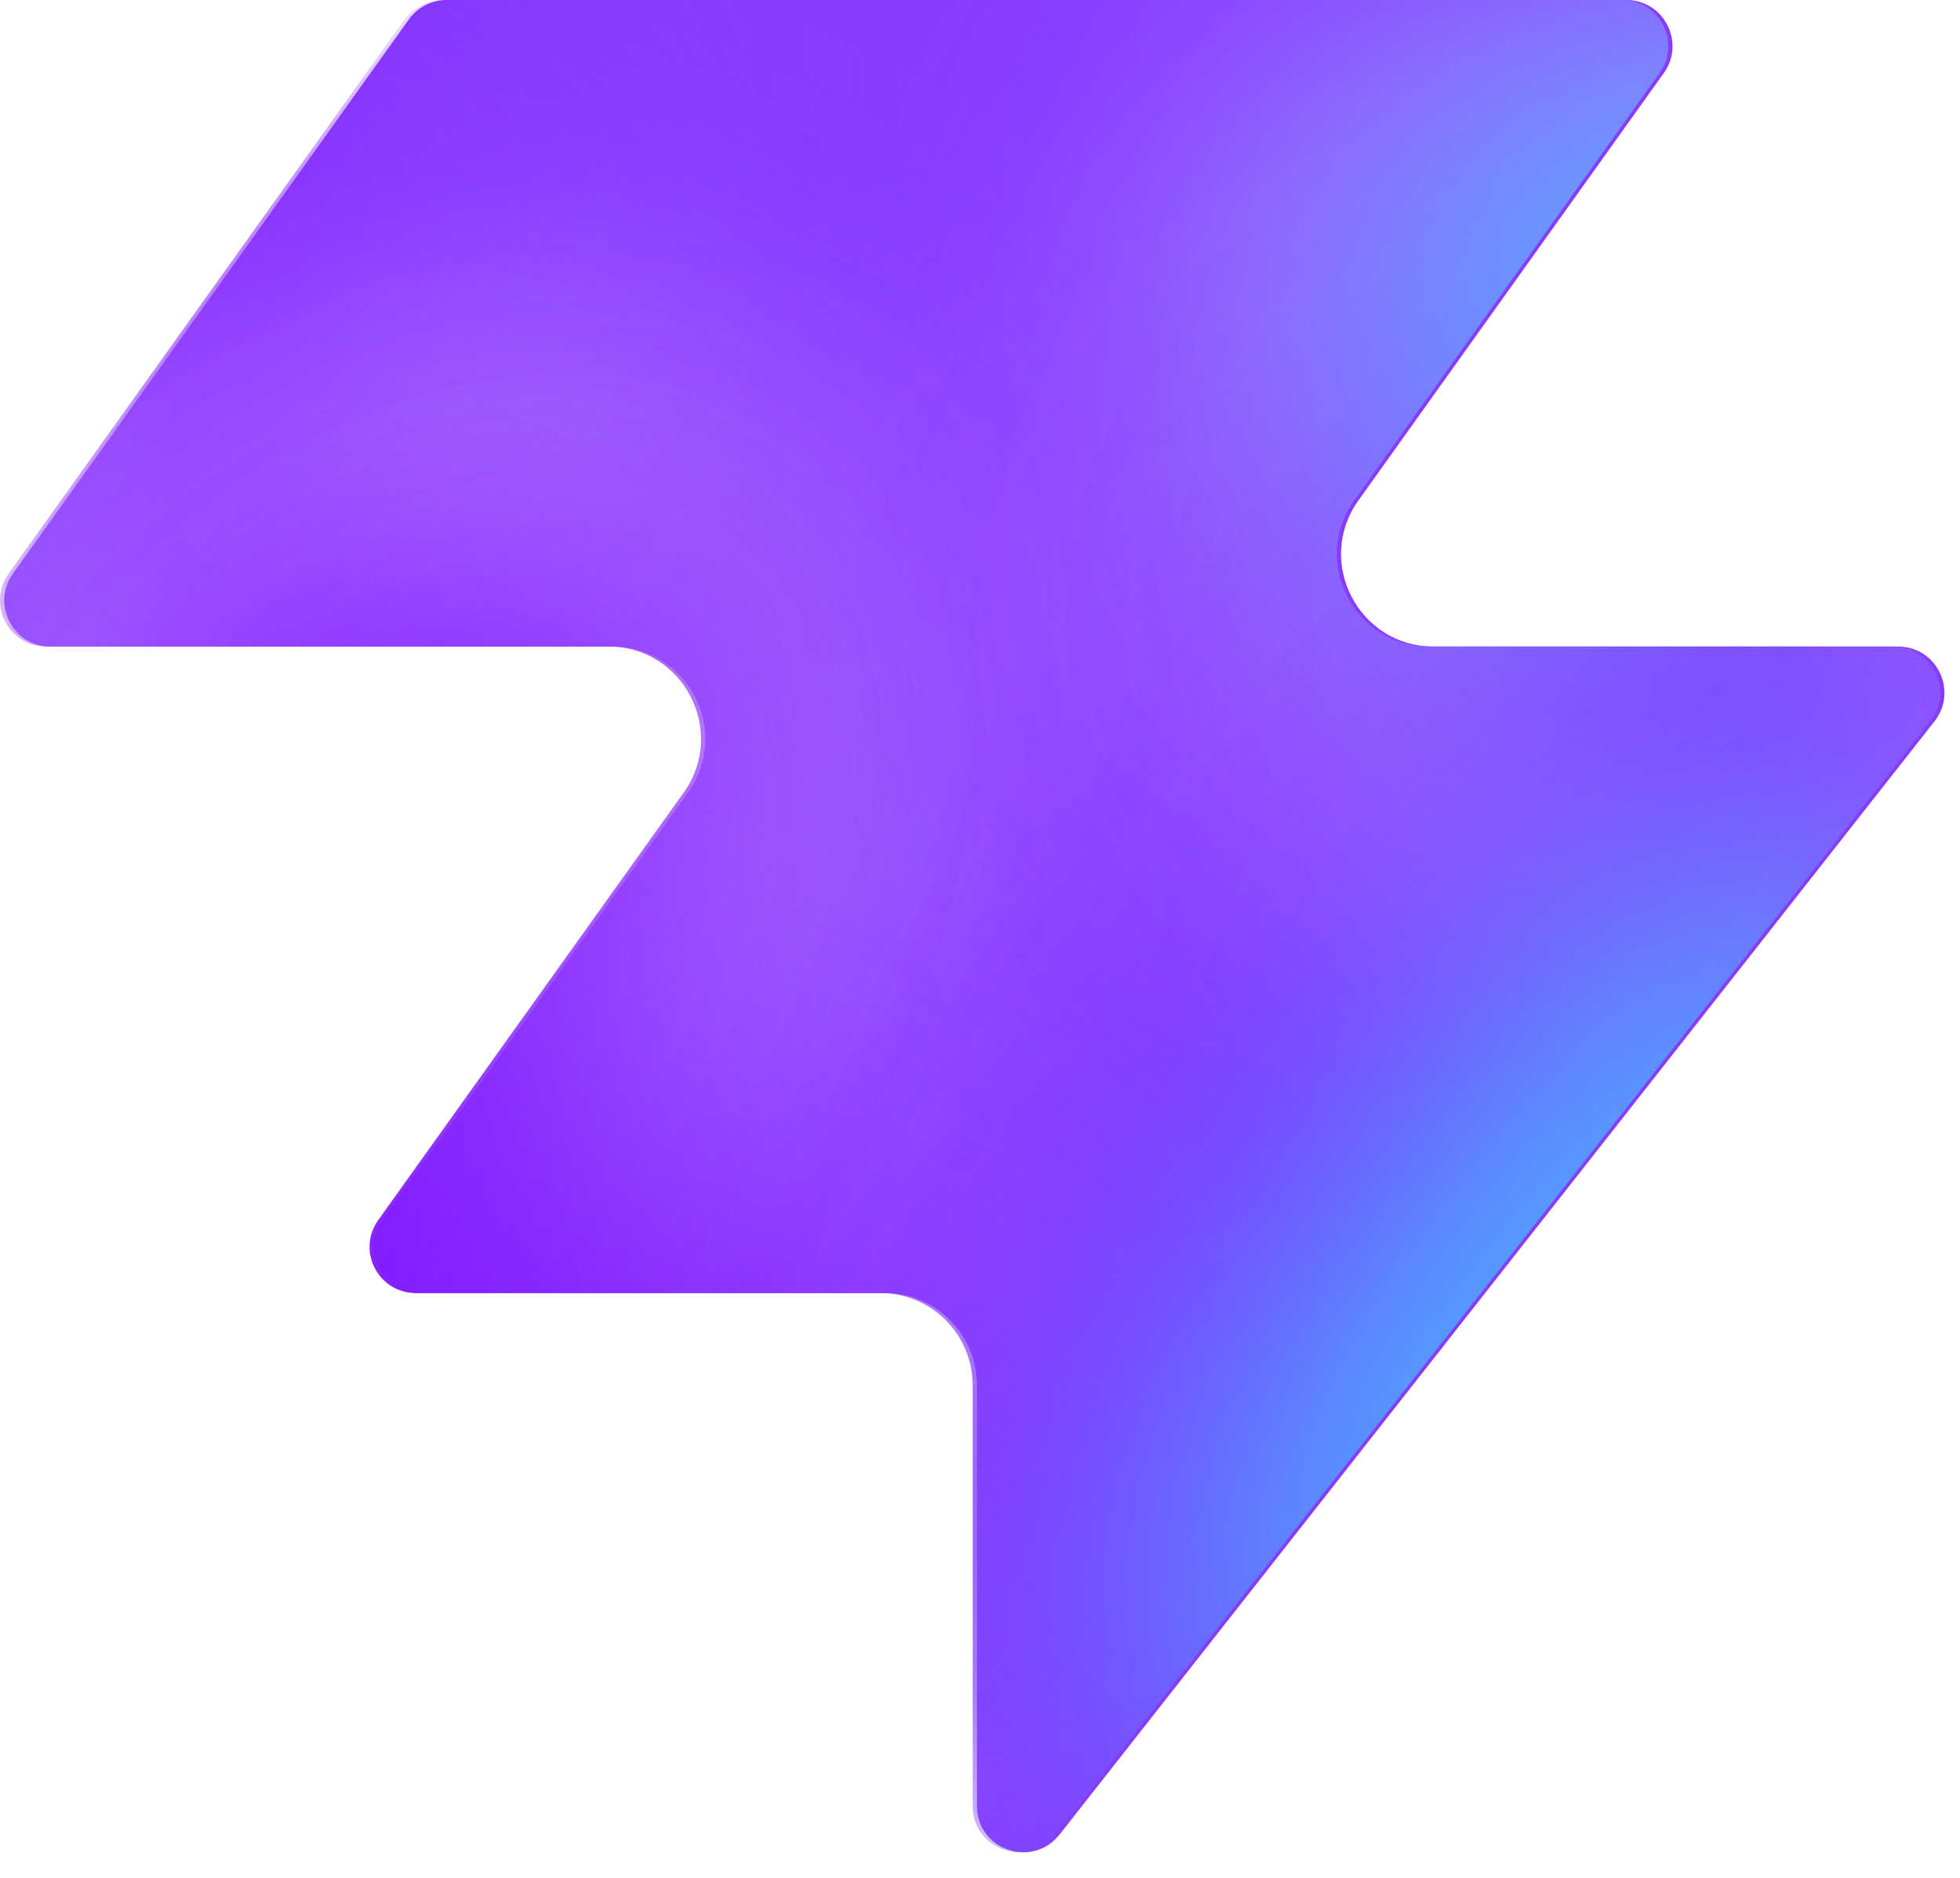
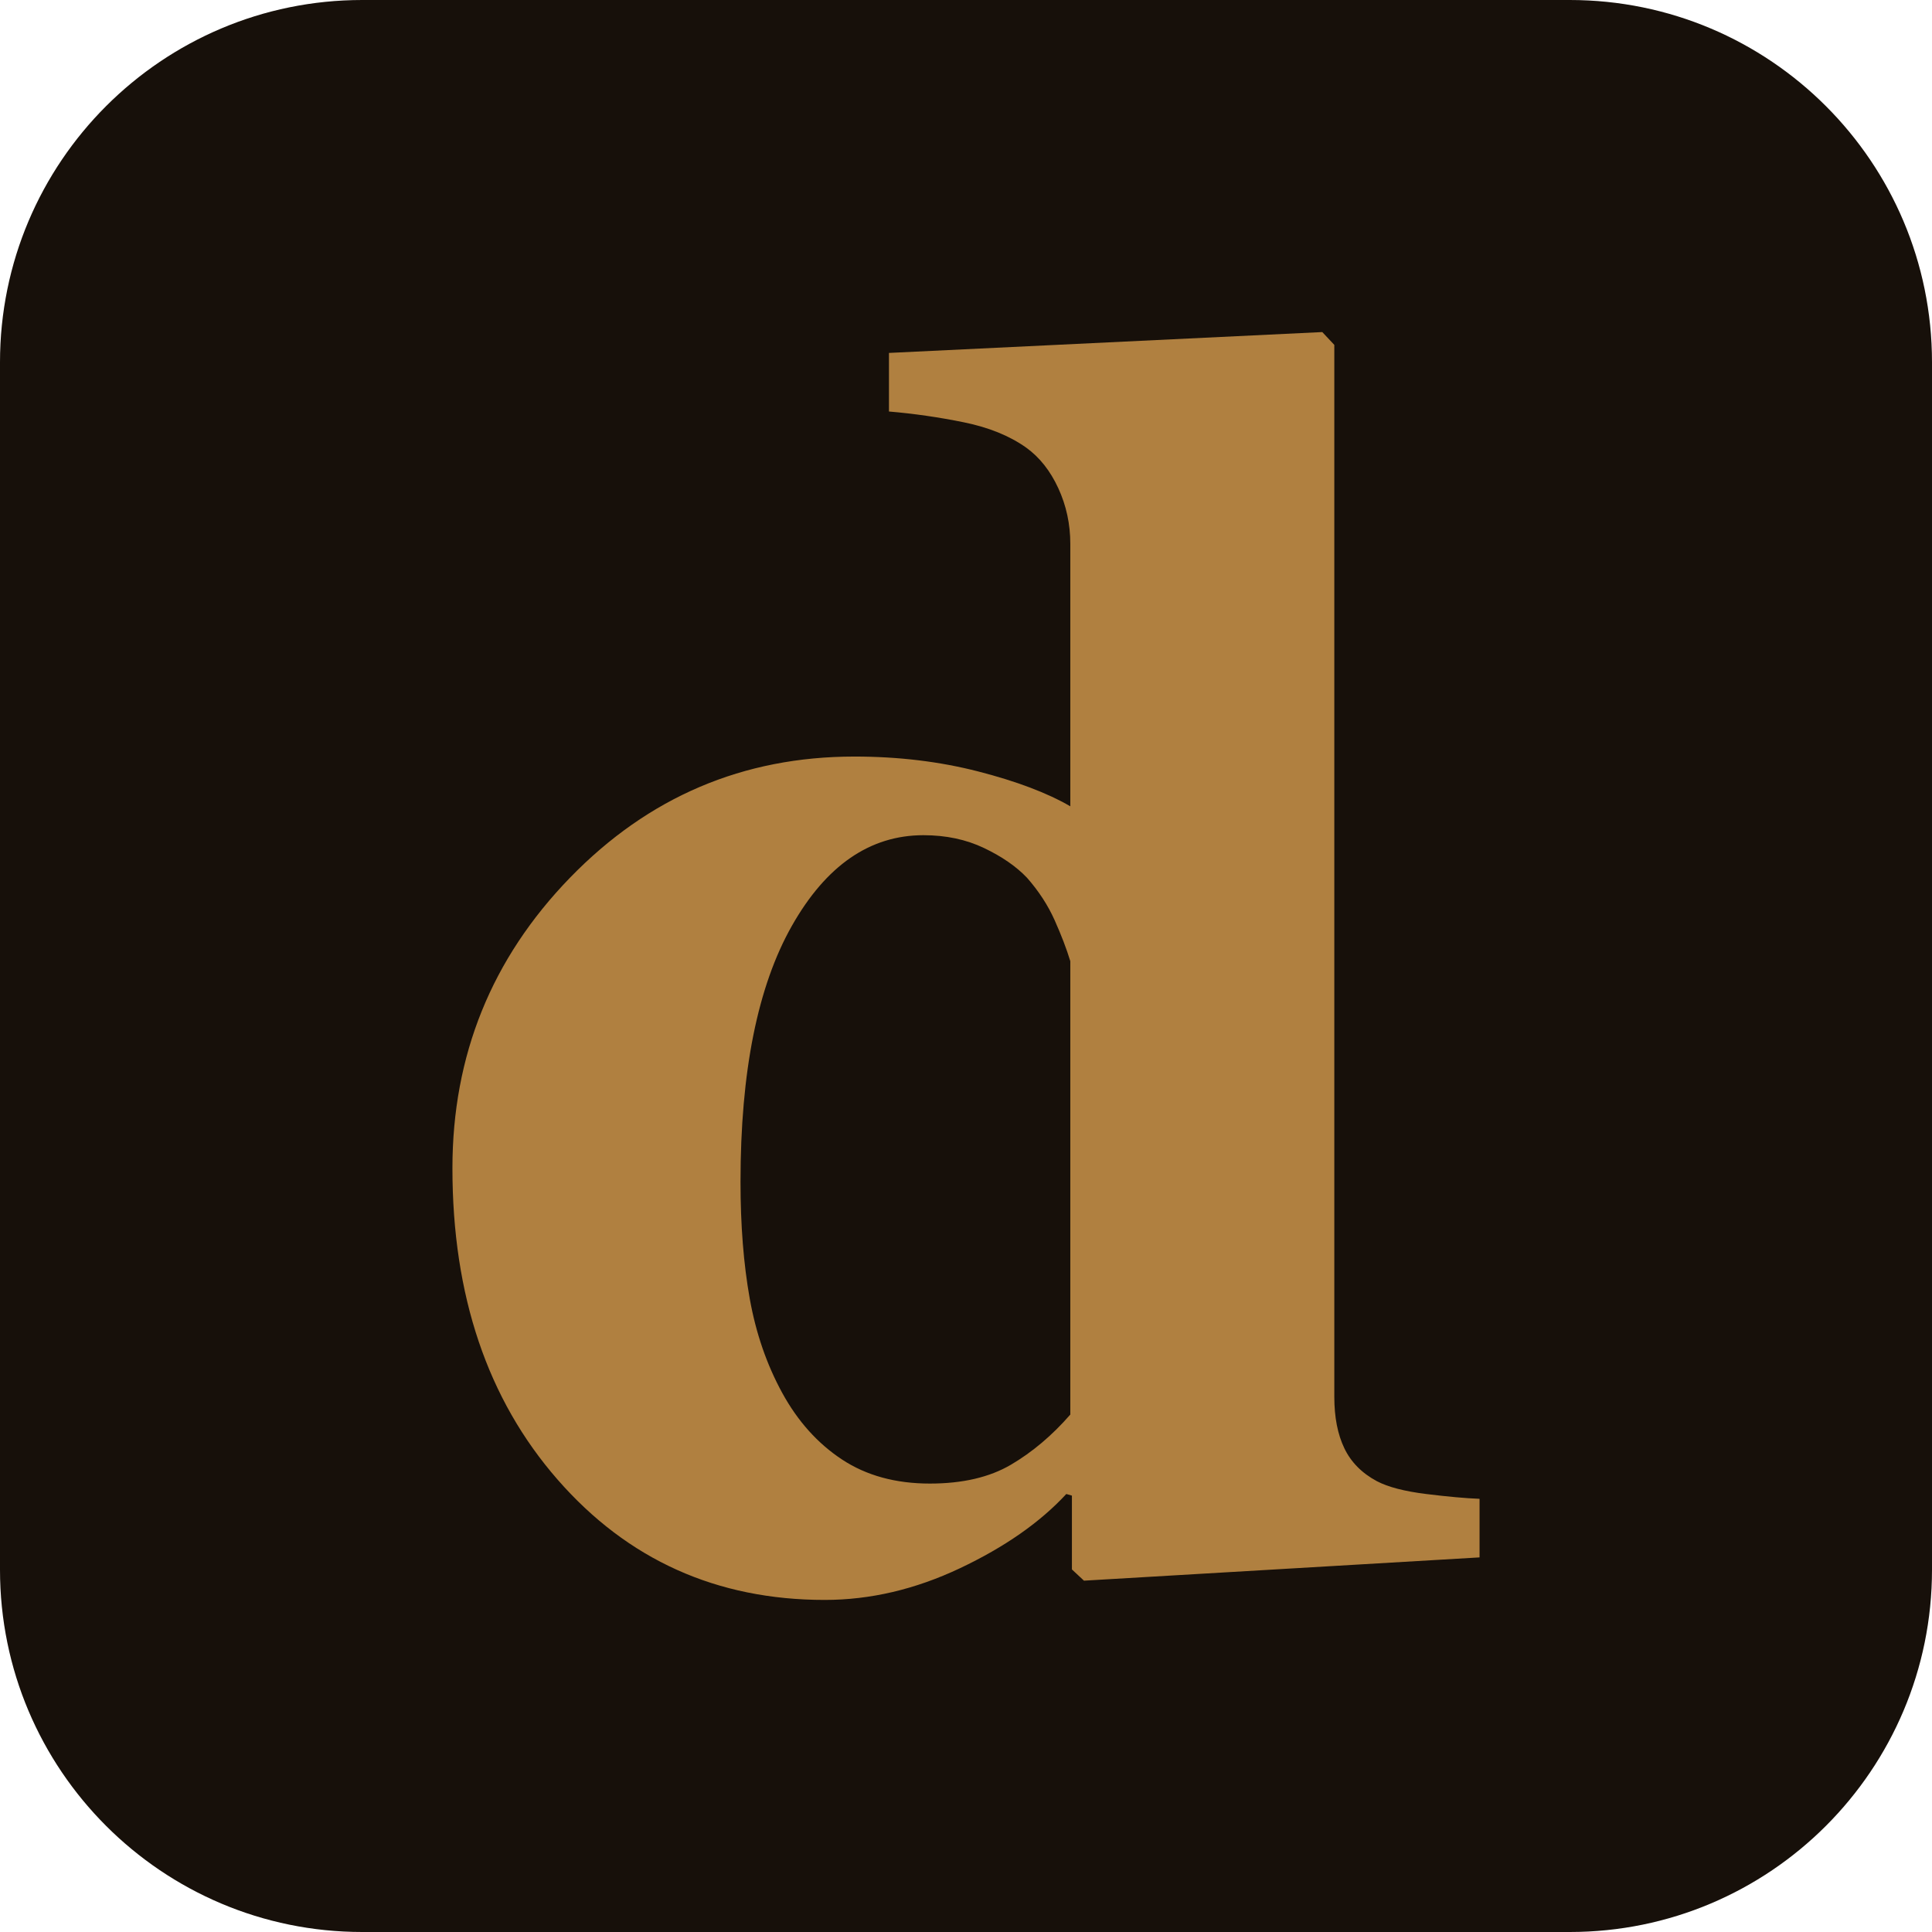
- <svg xmlns="http://www.w3.org/2000/svg" width="48" height="46" fill="none" viewBox="0 0 48 46">
-   <path fill="#863bff" d="M25.946 44.938c-.664.845-2.021.375-2.021-.698V33.937a2.26 2.26 0 0 0-2.262-2.262H10.287c-.92 0-1.456-1.04-.92-1.788l7.48-10.471c1.07-1.497 0-3.578-1.842-3.578H1.237c-.92 0-1.456-1.04-.92-1.788L10.013.474c.214-.297.556-.474.92-.474h28.894c.92 0 1.456 1.04.92 1.788l-7.48 10.471c-1.07 1.498 0 3.579 1.842 3.579h11.377c.943 0 1.473 1.088.89 1.83L25.947 44.94z" style="fill:#863bff;fill:color(display-p3 .525 .23 1);fill-opacity:1" />
-   <mask id="a" width="48" height="46" x="0" y="0" maskUnits="userSpaceOnUse" style="mask-type:alpha">
-     <path fill="#000" d="M25.842 44.938c-.664.844-2.021.375-2.021-.698V33.937a2.26 2.26 0 0 0-2.262-2.262H10.183c-.92 0-1.456-1.04-.92-1.788l7.48-10.471c1.07-1.498 0-3.579-1.842-3.579H1.133c-.92 0-1.456-1.04-.92-1.787L9.91.473c.214-.297.556-.474.92-.474h28.894c.92 0 1.456 1.04.92 1.788l-7.48 10.471c-1.07 1.498 0 3.578 1.842 3.578h11.377c.943 0 1.473 1.088.89 1.832L25.843 44.94z" style="fill:#000;fill-opacity:1" />
-   </mask>
-   <g mask="url(#a)">
-     <g filter="url(#b)">
-       <ellipse cx="5.508" cy="14.704" fill="#ede6ff" rx="5.508" ry="14.704" style="fill:#ede6ff;fill:color(display-p3 .927 .903 1);fill-opacity:1" transform="matrix(.00324 1 1 -.00324 -4.47 31.516)" />
-     </g>
-     <g filter="url(#c)">
-       <ellipse cx="10.399" cy="29.851" fill="#ede6ff" rx="10.399" ry="29.851" style="fill:#ede6ff;fill:color(display-p3 .927 .903 1);fill-opacity:1" transform="matrix(.00324 1 1 -.00324 -39.328 7.883)" />
-     </g>
-     <g filter="url(#d)">
-       <ellipse cx="5.508" cy="30.487" fill="#7e14ff" rx="5.508" ry="30.487" style="fill:#7e14ff;fill:color(display-p3 .492 .077 1);fill-opacity:1" transform="rotate(89.814 -25.913 -14.639)scale(1 -1)" />
-     </g>
-     <g filter="url(#e)">
-       <ellipse cx="5.508" cy="30.599" fill="#7e14ff" rx="5.508" ry="30.599" style="fill:#7e14ff;fill:color(display-p3 .492 .077 1);fill-opacity:1" transform="rotate(89.814 -32.644 -3.334)scale(1 -1)" />
-     </g>
-     <g filter="url(#f)">
-       <ellipse cx="5.508" cy="30.599" fill="#7e14ff" rx="5.508" ry="30.599" style="fill:#7e14ff;fill:color(display-p3 .492 .077 1);fill-opacity:1" transform="matrix(.00324 1 1 -.00324 -34.34 30.47)" />
-     </g>
-     <g filter="url(#g)">
-       <ellipse cx="14.072" cy="22.078" fill="#ede6ff" rx="14.072" ry="22.078" style="fill:#ede6ff;fill:color(display-p3 .927 .903 1);fill-opacity:1" transform="rotate(93.35 24.506 48.493)scale(-1 1)" />
-     </g>
-     <g filter="url(#h)">
-       <ellipse cx="3.47" cy="21.501" fill="#7e14ff" rx="3.47" ry="21.501" style="fill:#7e14ff;fill:color(display-p3 .492 .077 1);fill-opacity:1" transform="rotate(89.009 28.708 47.59)scale(-1 1)" />
-     </g>
-     <g filter="url(#i)">
-       <ellipse cx="3.47" cy="21.501" fill="#7e14ff" rx="3.47" ry="21.501" style="fill:#7e14ff;fill:color(display-p3 .492 .077 1);fill-opacity:1" transform="rotate(89.009 28.708 47.59)scale(-1 1)" />
-     </g>
-     <g filter="url(#j)">
-       <ellipse cx=".387" cy="8.972" fill="#7e14ff" rx="4.407" ry="29.108" style="fill:#7e14ff;fill:color(display-p3 .492 .077 1);fill-opacity:1" transform="rotate(39.51 .387 8.972)" />
-     </g>
-     <g filter="url(#k)">
-       <ellipse cx="47.523" cy="-6.092" fill="#7e14ff" rx="4.407" ry="29.108" style="fill:#7e14ff;fill:color(display-p3 .492 .077 1);fill-opacity:1" transform="rotate(37.892 47.523 -6.092)" />
-     </g>
-     <g filter="url(#l)">
-       <ellipse cx="41.412" cy="6.333" fill="#47bfff" rx="5.971" ry="9.665" style="fill:#47bfff;fill:color(display-p3 .28 .748 1);fill-opacity:1" transform="rotate(37.892 41.412 6.333)" />
-     </g>
-     <g filter="url(#m)">
-       <ellipse cx="-1.879" cy="38.332" fill="#7e14ff" rx="4.407" ry="29.108" style="fill:#7e14ff;fill:color(display-p3 .492 .077 1);fill-opacity:1" transform="rotate(37.892 -1.88 38.332)" />
-     </g>
-     <g filter="url(#n)">
-       <ellipse cx="-1.879" cy="38.332" fill="#7e14ff" rx="4.407" ry="29.108" style="fill:#7e14ff;fill:color(display-p3 .492 .077 1);fill-opacity:1" transform="rotate(37.892 -1.88 38.332)" />
-     </g>
-     <g filter="url(#o)">
-       <ellipse cx="35.651" cy="29.907" fill="#7e14ff" rx="4.407" ry="29.108" style="fill:#7e14ff;fill:color(display-p3 .492 .077 1);fill-opacity:1" transform="rotate(37.892 35.651 29.907)" />
-     </g>
-     <g filter="url(#p)">
-       <ellipse cx="38.418" cy="32.4" fill="#47bfff" rx="5.971" ry="15.297" style="fill:#47bfff;fill:color(display-p3 .28 .748 1);fill-opacity:1" transform="rotate(37.892 38.418 32.4)" />
-     </g>
-   </g>
-   <defs>
-     <filter id="b" width="60.045" height="41.654" x="-19.77" y="16.149" color-interpolation-filters="sRGB" filterUnits="userSpaceOnUse">
-       <feFlood flood-opacity="0" result="BackgroundImageFix" />
-       <feBlend in="SourceGraphic" in2="BackgroundImageFix" result="shape" />
-       <feGaussianBlur result="effect1_foregroundBlur_2002_17158" stdDeviation="7.659" />
-     </filter>
-     <filter id="c" width="90.34" height="51.437" x="-54.613" y="-7.533" color-interpolation-filters="sRGB" filterUnits="userSpaceOnUse">
-       <feFlood flood-opacity="0" result="BackgroundImageFix" />
-       <feBlend in="SourceGraphic" in2="BackgroundImageFix" result="shape" />
-       <feGaussianBlur result="effect1_foregroundBlur_2002_17158" stdDeviation="7.659" />
-     </filter>
-     <filter id="d" width="79.355" height="29.4" x="-49.64" y="2.03" color-interpolation-filters="sRGB" filterUnits="userSpaceOnUse">
-       <feFlood flood-opacity="0" result="BackgroundImageFix" />
-       <feBlend in="SourceGraphic" in2="BackgroundImageFix" result="shape" />
-       <feGaussianBlur result="effect1_foregroundBlur_2002_17158" stdDeviation="4.596" />
-     </filter>
-     <filter id="e" width="79.579" height="29.4" x="-45.045" y="20.029" color-interpolation-filters="sRGB" filterUnits="userSpaceOnUse">
-       <feFlood flood-opacity="0" result="BackgroundImageFix" />
-       <feBlend in="SourceGraphic" in2="BackgroundImageFix" result="shape" />
-       <feGaussianBlur result="effect1_foregroundBlur_2002_17158" stdDeviation="4.596" />
-     </filter>
-     <filter id="f" width="79.579" height="29.4" x="-43.513" y="21.178" color-interpolation-filters="sRGB" filterUnits="userSpaceOnUse">
-       <feFlood flood-opacity="0" result="BackgroundImageFix" />
-       <feBlend in="SourceGraphic" in2="BackgroundImageFix" result="shape" />
-       <feGaussianBlur result="effect1_foregroundBlur_2002_17158" stdDeviation="4.596" />
-     </filter>
-     <filter id="g" width="74.749" height="58.852" x="15.756" y="-17.901" color-interpolation-filters="sRGB" filterUnits="userSpaceOnUse">
-       <feFlood flood-opacity="0" result="BackgroundImageFix" />
-       <feBlend in="SourceGraphic" in2="BackgroundImageFix" result="shape" />
-       <feGaussianBlur result="effect1_foregroundBlur_2002_17158" stdDeviation="7.659" />
-     </filter>
-     <filter id="h" width="61.377" height="25.362" x="23.548" y="2.284" color-interpolation-filters="sRGB" filterUnits="userSpaceOnUse">
-       <feFlood flood-opacity="0" result="BackgroundImageFix" />
-       <feBlend in="SourceGraphic" in2="BackgroundImageFix" result="shape" />
-       <feGaussianBlur result="effect1_foregroundBlur_2002_17158" stdDeviation="4.596" />
-     </filter>
-     <filter id="i" width="61.377" height="25.362" x="23.548" y="2.284" color-interpolation-filters="sRGB" filterUnits="userSpaceOnUse">
-       <feFlood flood-opacity="0" result="BackgroundImageFix" />
-       <feBlend in="SourceGraphic" in2="BackgroundImageFix" result="shape" />
-       <feGaussianBlur result="effect1_foregroundBlur_2002_17158" stdDeviation="4.596" />
-     </filter>
-     <filter id="j" width="56.045" height="63.649" x="-27.636" y="-22.853" color-interpolation-filters="sRGB" filterUnits="userSpaceOnUse">
-       <feFlood flood-opacity="0" result="BackgroundImageFix" />
-       <feBlend in="SourceGraphic" in2="BackgroundImageFix" result="shape" />
-       <feGaussianBlur result="effect1_foregroundBlur_2002_17158" stdDeviation="4.596" />
-     </filter>
-     <filter id="k" width="54.814" height="64.646" x="20.116" y="-38.415" color-interpolation-filters="sRGB" filterUnits="userSpaceOnUse">
-       <feFlood flood-opacity="0" result="BackgroundImageFix" />
-       <feBlend in="SourceGraphic" in2="BackgroundImageFix" result="shape" />
-       <feGaussianBlur result="effect1_foregroundBlur_2002_17158" stdDeviation="4.596" />
-     </filter>
-     <filter id="l" width="33.541" height="35.313" x="24.641" y="-11.323" color-interpolation-filters="sRGB" filterUnits="userSpaceOnUse">
-       <feFlood flood-opacity="0" result="BackgroundImageFix" />
-       <feBlend in="SourceGraphic" in2="BackgroundImageFix" result="shape" />
-       <feGaussianBlur result="effect1_foregroundBlur_2002_17158" stdDeviation="4.596" />
-     </filter>
-     <filter id="m" width="54.814" height="64.646" x="-29.286" y="6.009" color-interpolation-filters="sRGB" filterUnits="userSpaceOnUse">
-       <feFlood flood-opacity="0" result="BackgroundImageFix" />
-       <feBlend in="SourceGraphic" in2="BackgroundImageFix" result="shape" />
-       <feGaussianBlur result="effect1_foregroundBlur_2002_17158" stdDeviation="4.596" />
-     </filter>
-     <filter id="n" width="54.814" height="64.646" x="-29.286" y="6.009" color-interpolation-filters="sRGB" filterUnits="userSpaceOnUse">
-       <feFlood flood-opacity="0" result="BackgroundImageFix" />
-       <feBlend in="SourceGraphic" in2="BackgroundImageFix" result="shape" />
-       <feGaussianBlur result="effect1_foregroundBlur_2002_17158" stdDeviation="4.596" />
-     </filter>
-     <filter id="o" width="54.814" height="64.646" x="8.244" y="-2.416" color-interpolation-filters="sRGB" filterUnits="userSpaceOnUse">
-       <feFlood flood-opacity="0" result="BackgroundImageFix" />
-       <feBlend in="SourceGraphic" in2="BackgroundImageFix" result="shape" />
-       <feGaussianBlur result="effect1_foregroundBlur_2002_17158" stdDeviation="4.596" />
-     </filter>
-     <filter id="p" width="39.409" height="43.623" x="18.713" y="10.588" color-interpolation-filters="sRGB" filterUnits="userSpaceOnUse">
-       <feFlood flood-opacity="0" result="BackgroundImageFix" />
-       <feBlend in="SourceGraphic" in2="BackgroundImageFix" result="shape" />
-       <feGaussianBlur result="effect1_foregroundBlur_2002_17158" stdDeviation="4.596" />
-     </filter>
-   </defs>
+ <svg xmlns="http://www.w3.org/2000/svg" viewBox="0 0 64 64" width="64" height="64">
+   <rect width="64" height="64" rx="12" fill="#17100A" />
+   <path transform="translate(13.100 52.149) scale(0.026582 -0.026582)" fill="#B08040" d="M1351 21 858 -8 843 6V98L836 100Q787 47 703.5 7.5Q620 -32 535 -32Q333 -32 202.0 118.0Q71 268 71 506Q71 717 217.5 868.0Q364 1019 572 1019Q654 1019 726.0 1000.5Q798 982 841 957V1284Q841 1321 826.0 1353.5Q811 1386 786 1404Q755 1426 708.5 1435.5Q662 1445 615 1449V1522L1155 1548L1170 1532V221Q1170 183 1182.5 157.0Q1195 131 1223 116Q1244 105 1284.5 100.0Q1325 95 1351 94ZM841 199V764Q834 787 821.5 815.0Q809 843 787 868Q767 889 733.5 905.0Q700 921 658 921Q558 921 494.0 808.0Q430 695 430 489Q430 408 441.5 343.5Q453 279 482 226Q511 173 556.5 143.0Q602 113 666 113Q727 113 767.0 136.5Q807 160 841 199Z" />
</svg>
